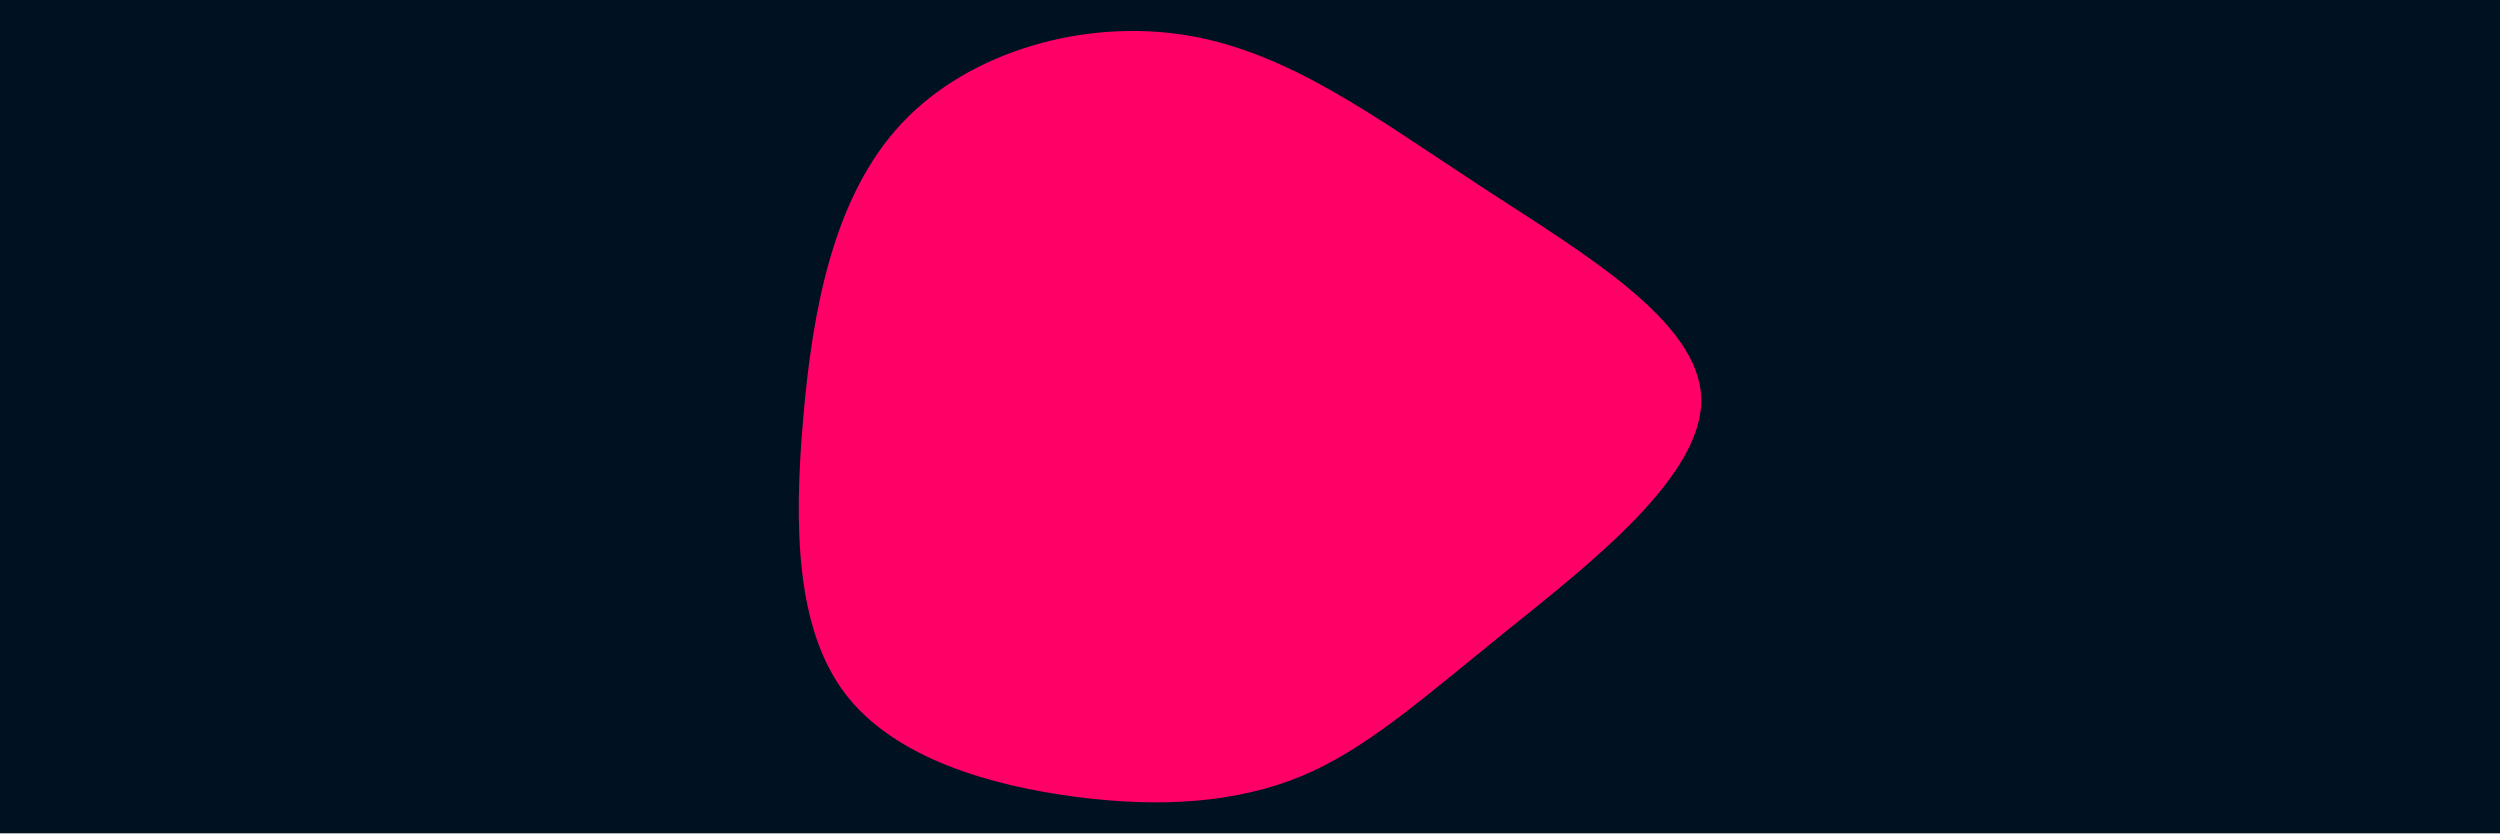
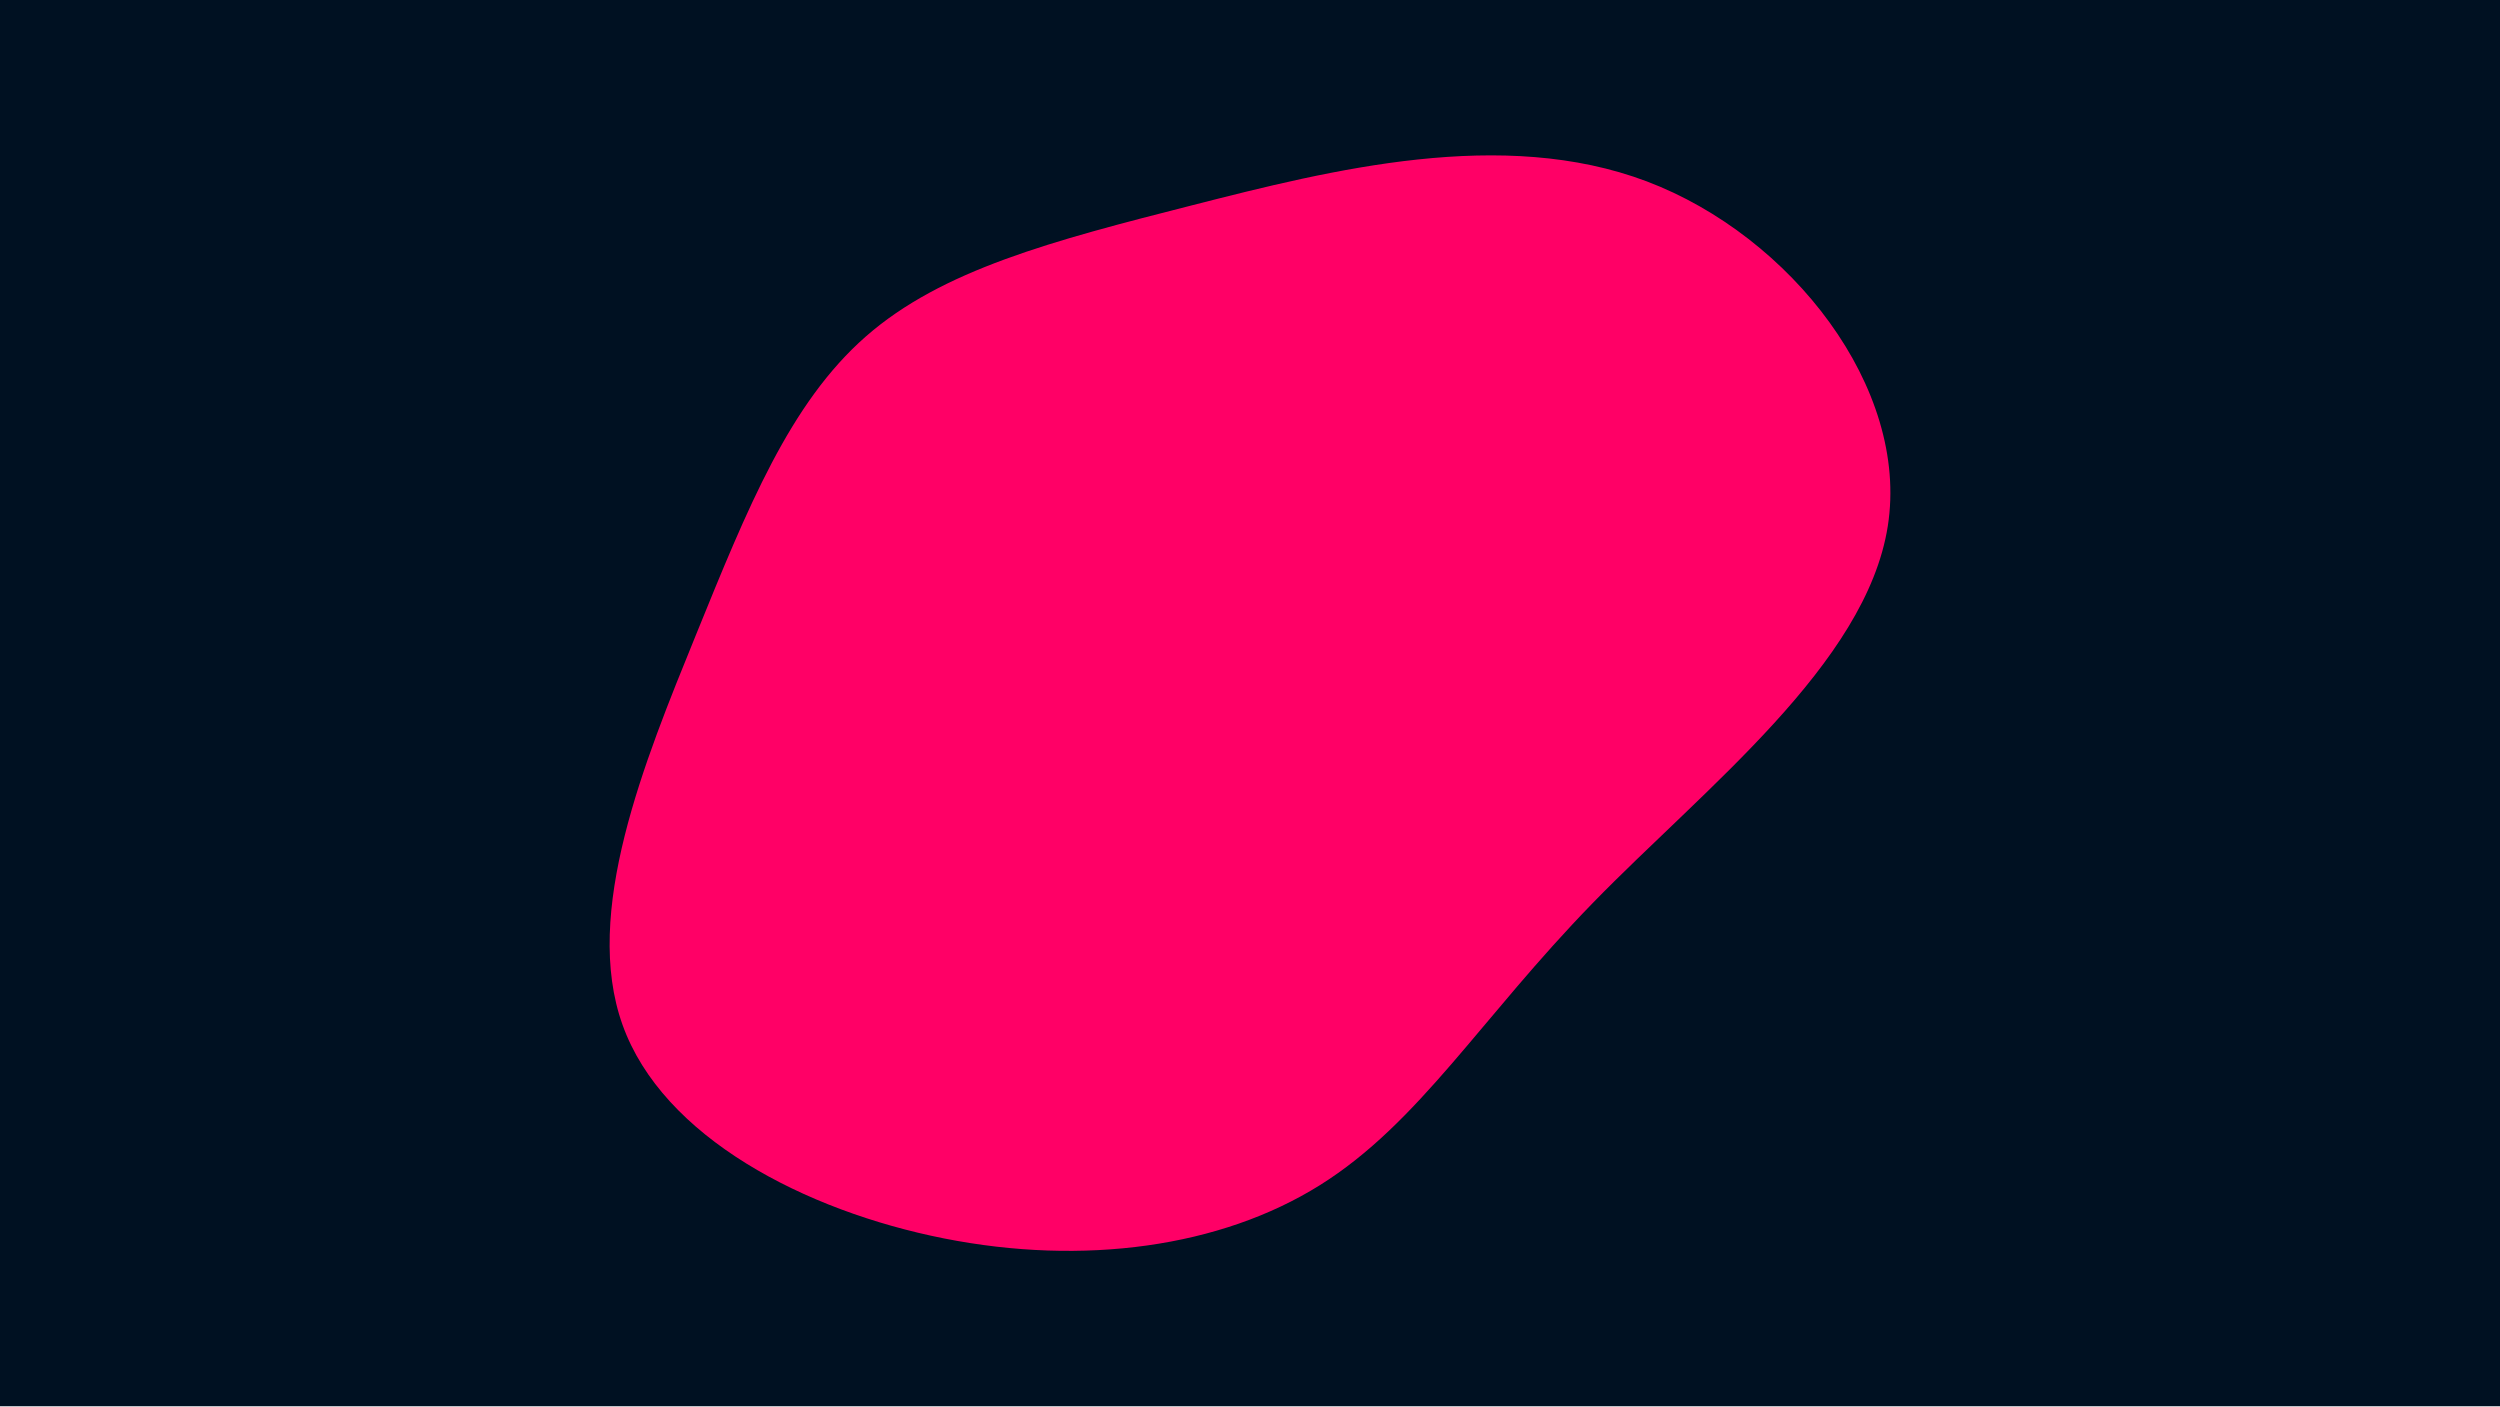
- <svg xmlns="http://www.w3.org/2000/svg" id="visual" viewBox="0 0 900 300" width="900" height="300" version="1.1">
-   <rect x="0" y="0" width="900" height="300" fill="#001122" />
-   <g transform="translate(432.7426 179.0822)">
-     <path d="M99.9 -112.3C136.9 -88.1 179.2 -63.6 179.7 -35.4C180.2 -7.3 138.8 24.5 108.4 49C78.1 73.5 58.7 90.8 35.6 100.4C12.4 109.9 -14.5 111.8 -45.3 107.8C-76.1 103.8 -110.8 93.9 -128.5 70.6C-146.2 47.3 -147 10.6 -143.6 -28.3C-140.3 -67.2 -132.8 -108.3 -108.2 -134.6C-83.6 -160.9 -41.8 -172.5 -5.1 -166.3C31.5 -160.2 63 -136.4 99.9 -112.3" fill="#ff0066" />
+ <svg xmlns="http://www.w3.org/2000/svg" id="visual" viewBox="0 0 1920 1080" width="1920" height="1080" version="1.1">
+   <rect x="0" y="0" width="1920" height="1080" fill="#001122" />
+   <g transform="translate(892.6286 531.9378)">
+     <path d="M372.2 -392.6C483 -350.6 573.9 -233.9 557.2 -127.9C540.6 -21.9 416.4 73.4 330.6 161.6C244.8 249.7 197.3 330.6 121 378.3C44.7 426 -60.4 440.4 -167.5 419.2C-274.6 398 -383.7 341.3 -414.5 255.2C-445.4 169.1 -398 53.6 -358.2 -44.2C-318.4 -142.1 -286.1 -222.3 -227.7 -273.5C-169.3 -324.7 -84.6 -346.9 23 -374.3C130.7 -401.8 261.4 -434.5 372.2 -392.6" fill="#ff0066" />
  </g>
</svg>
